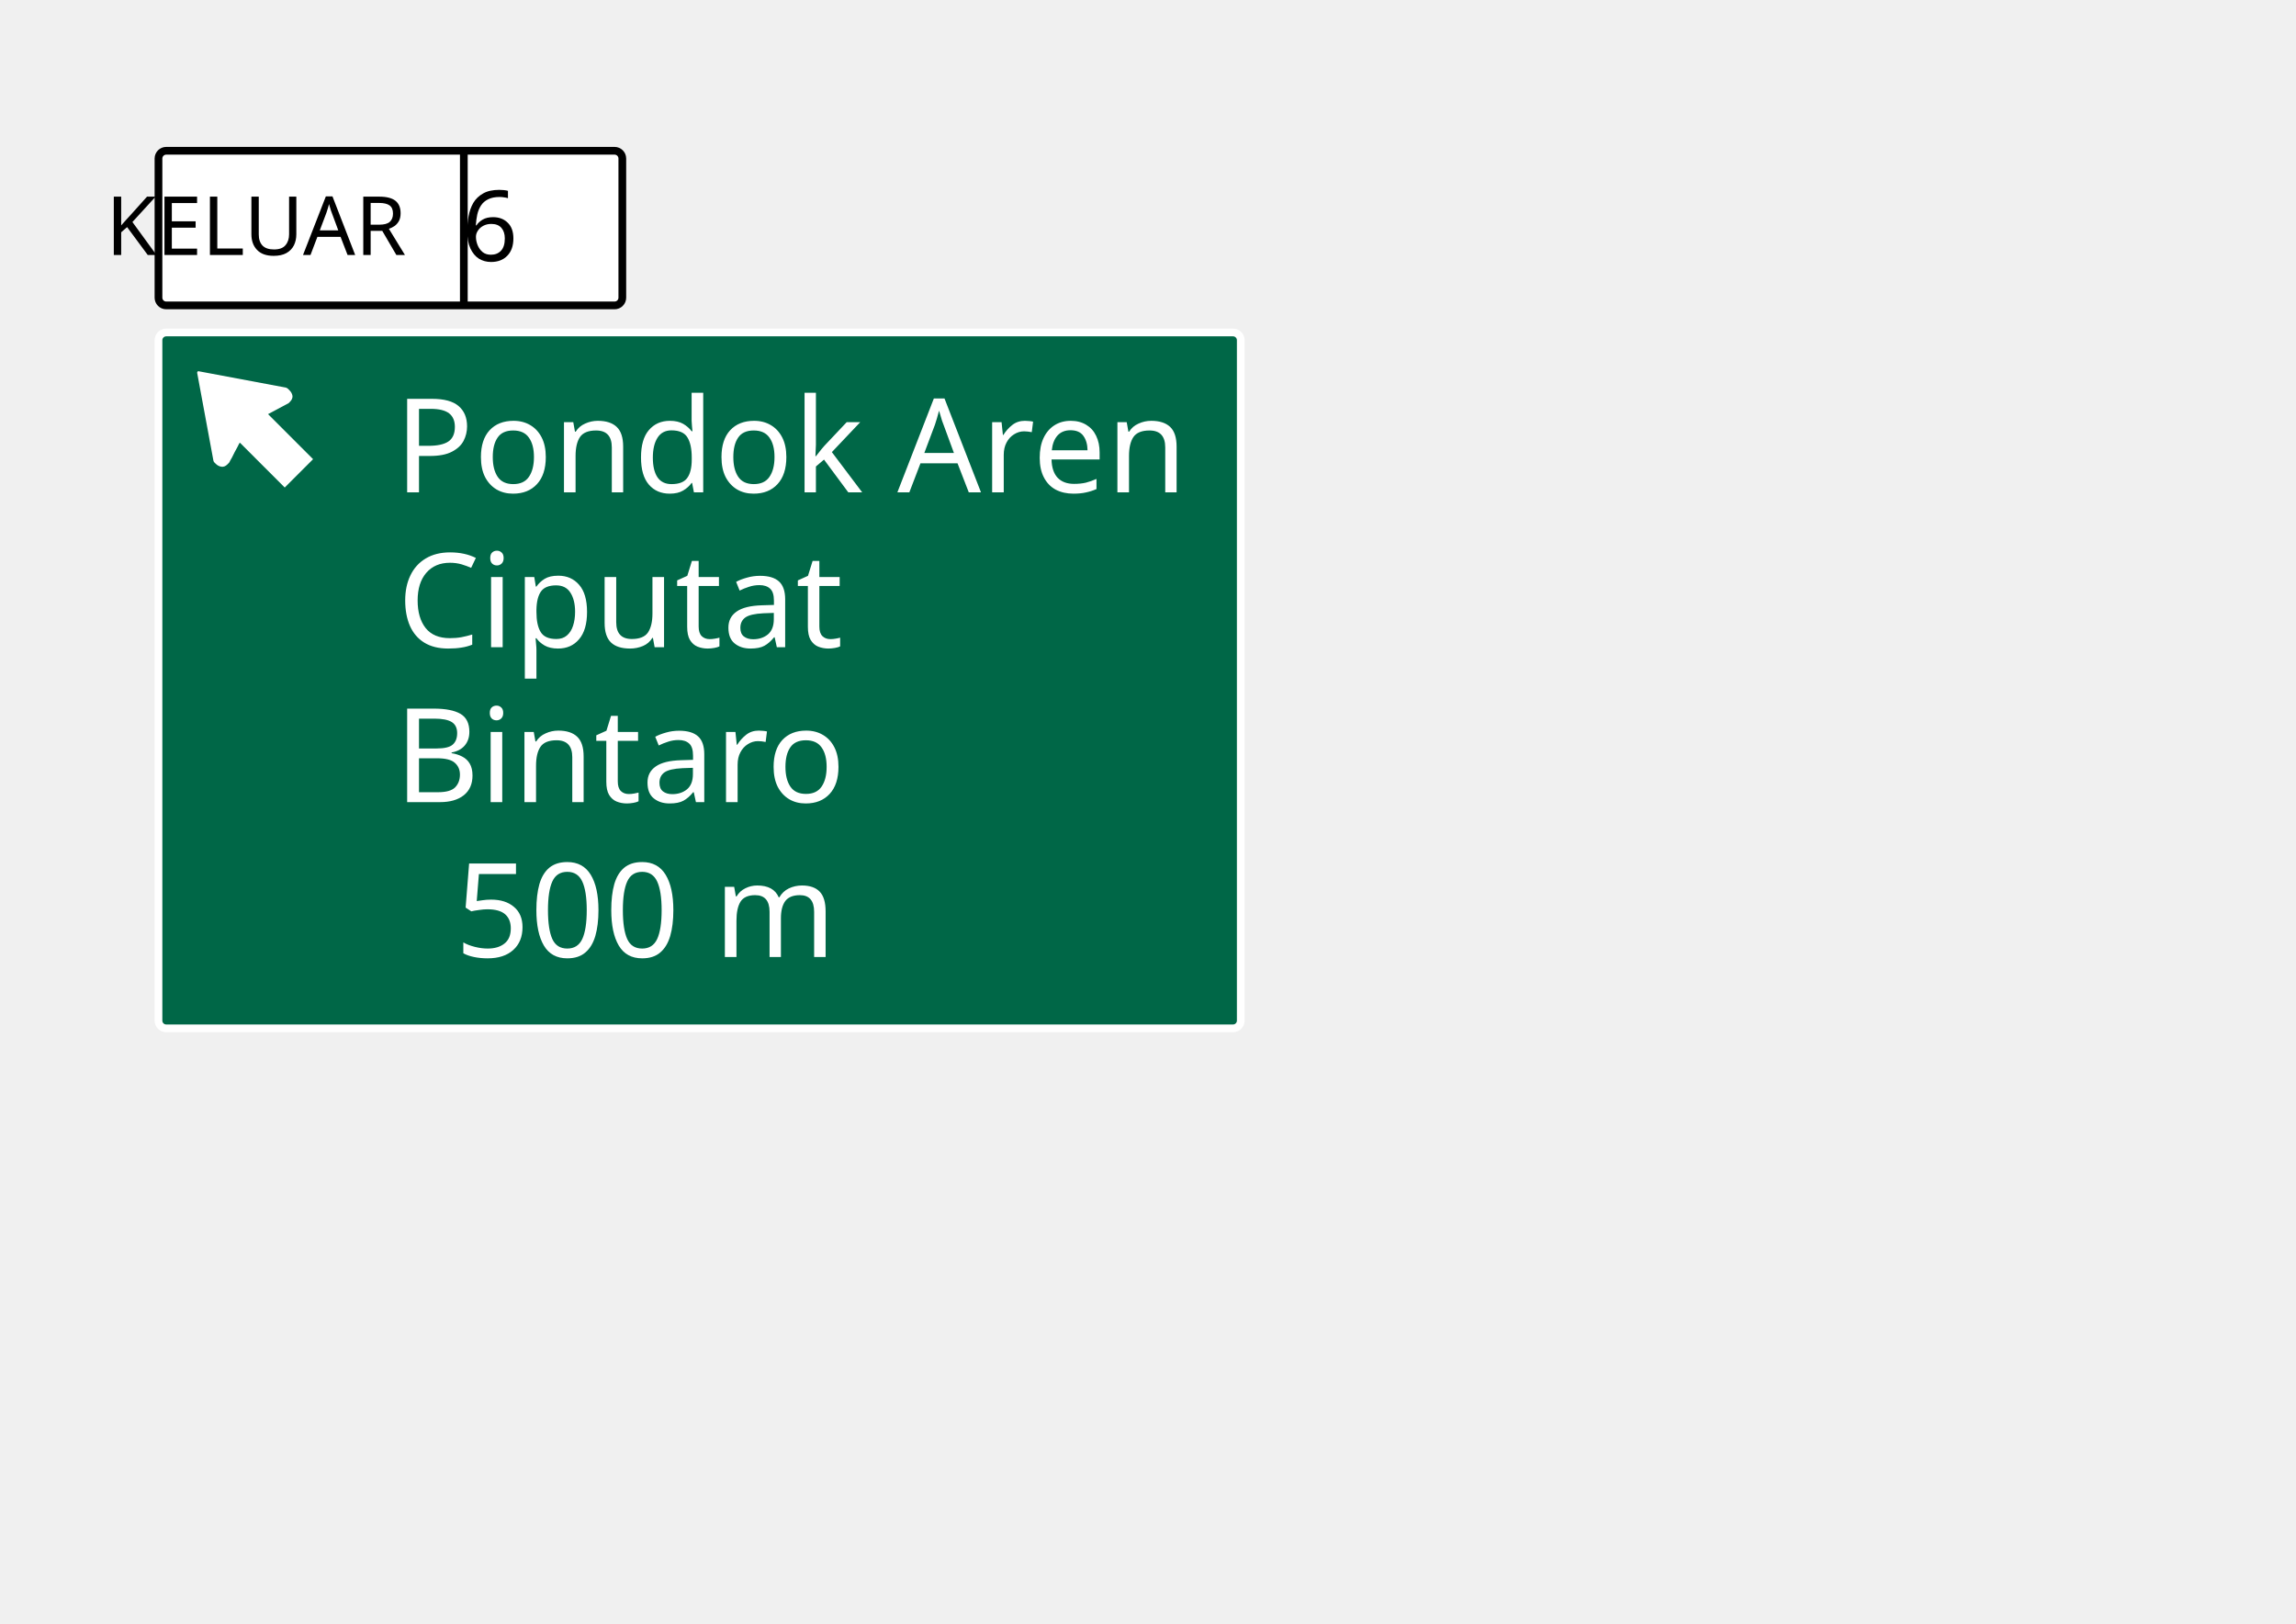
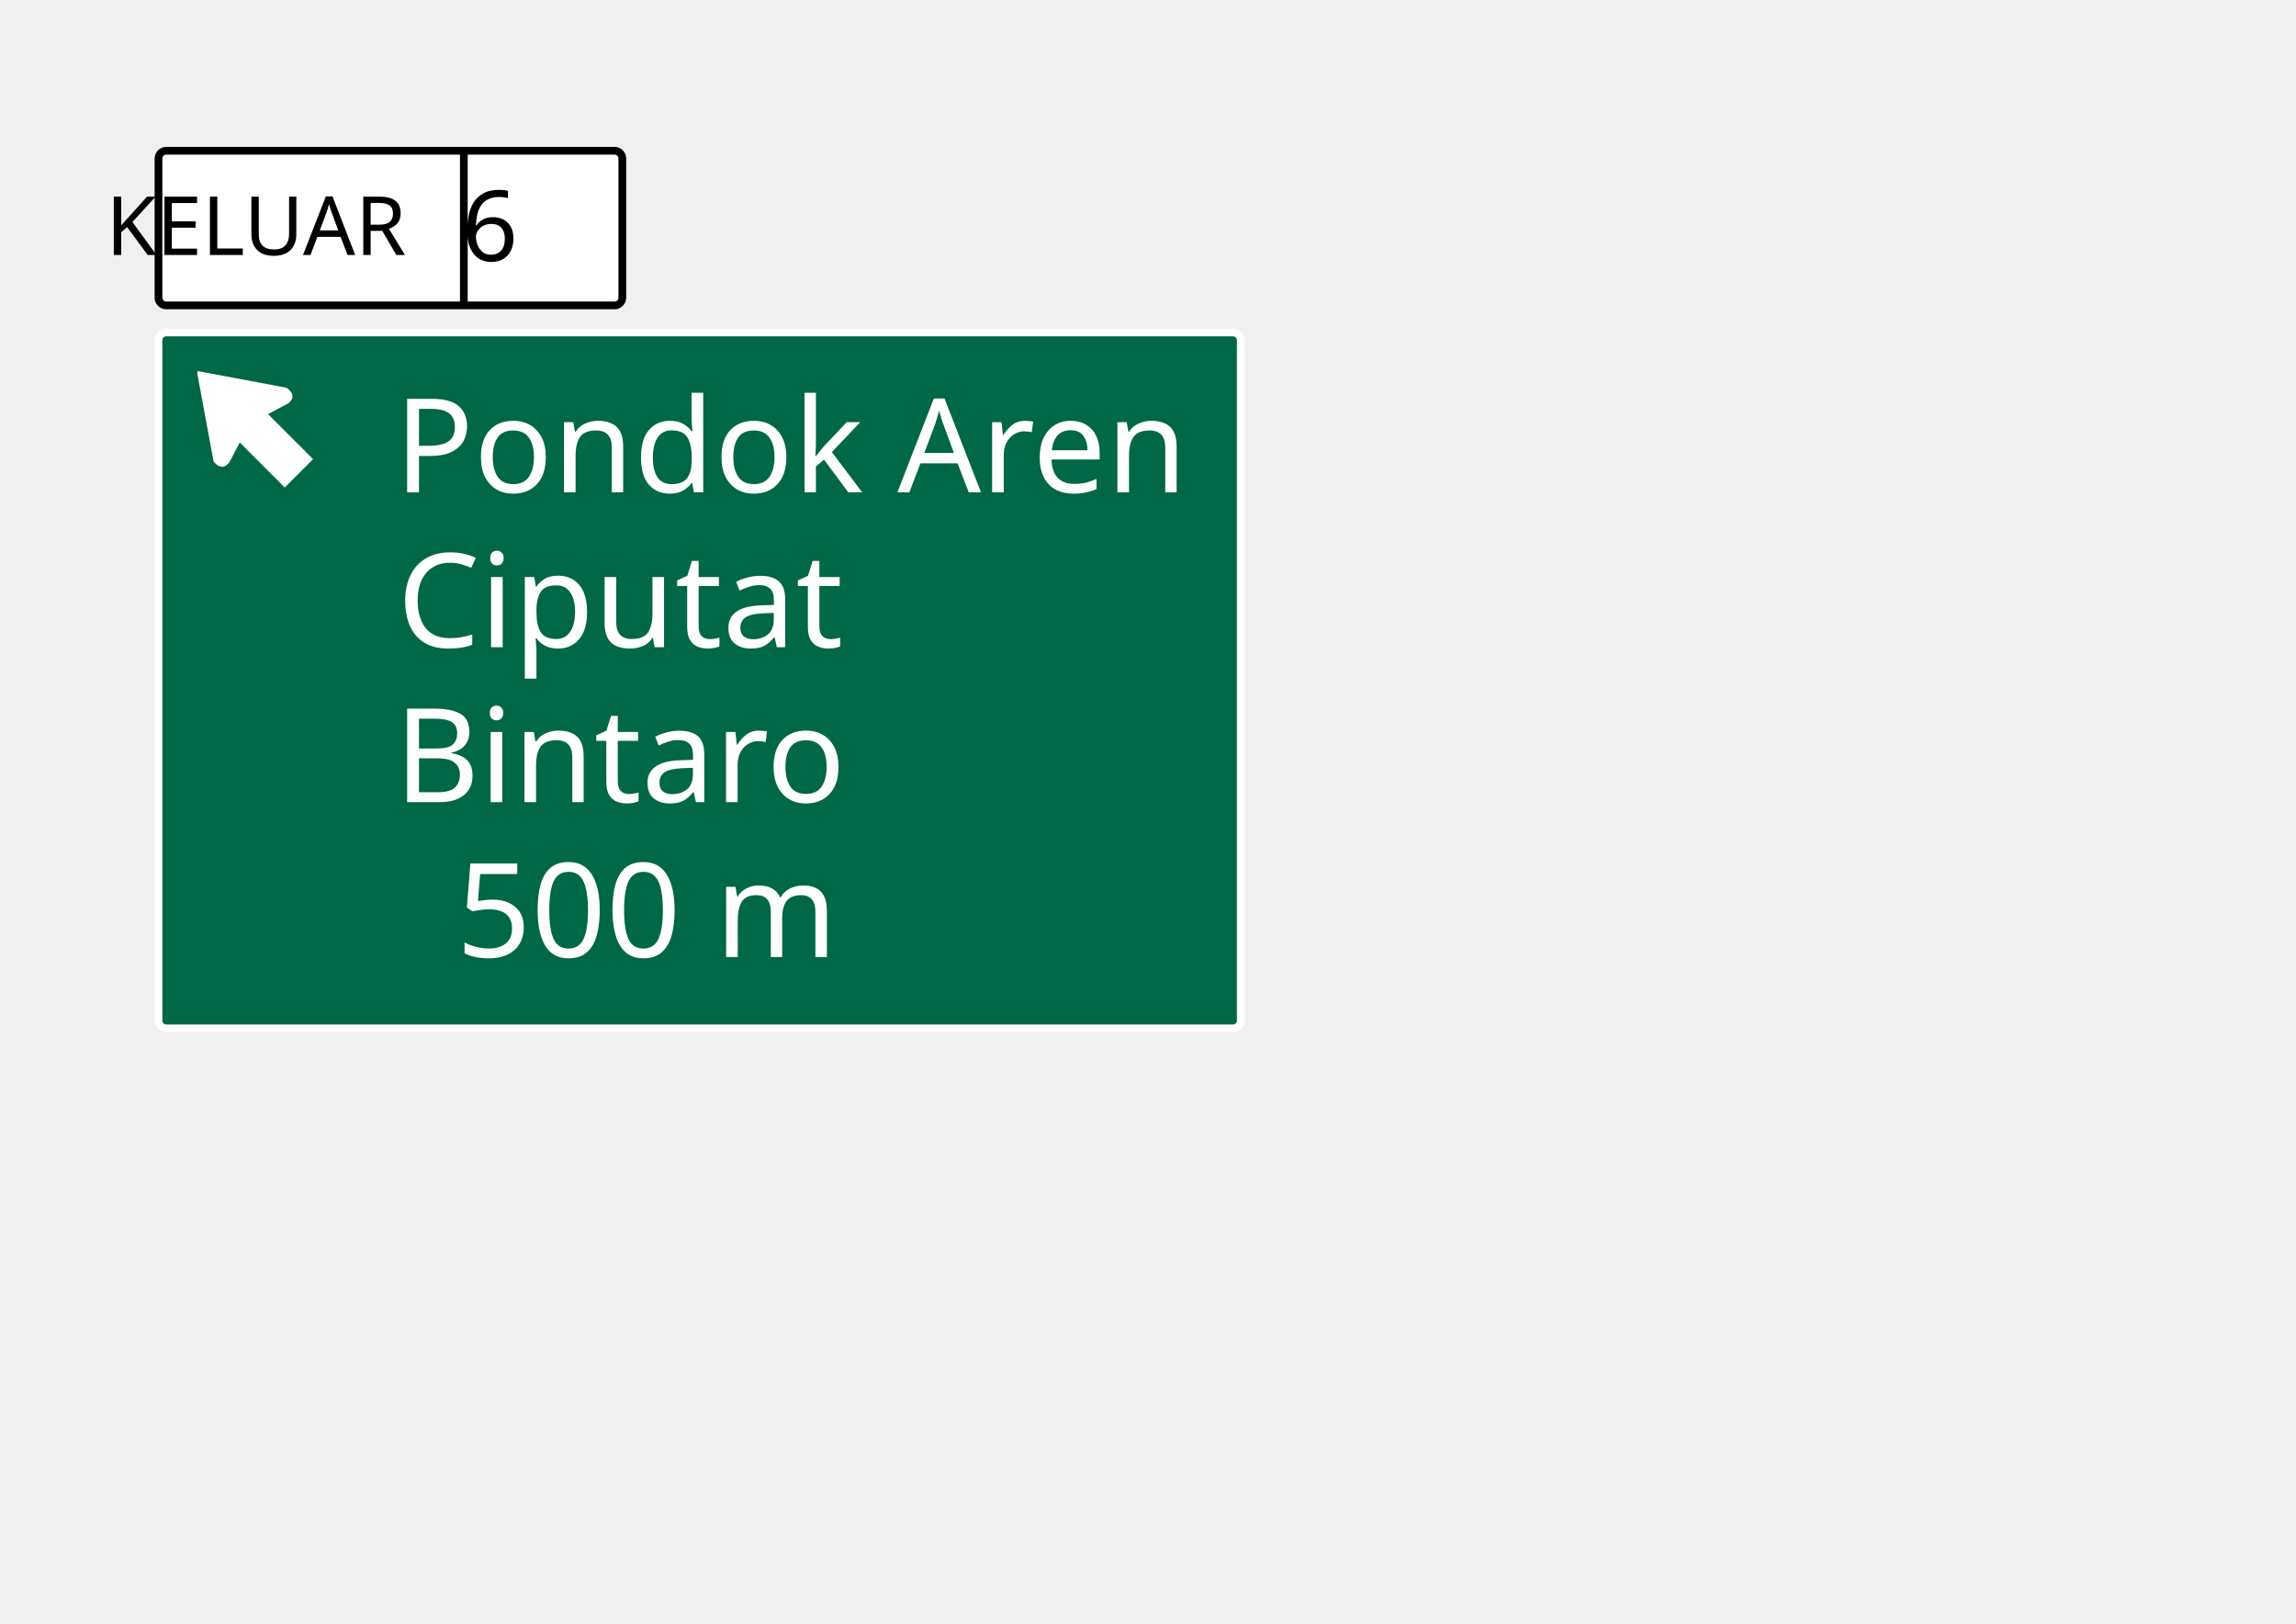
<svg xmlns="http://www.w3.org/2000/svg" width="297mm" height="210mm" viewBox="0 0 297 210" version="1.1" id="svg8">
  <defs id="defs2" />
  <g id="layer1" transform="translate(0,-87)">
    <rect style="fill:#006747;fill-opacity:1;stroke:#ffffff;stroke-width:1;stroke-linecap:butt;stroke-linejoin:round;stroke-miterlimit:4;stroke-dasharray:none;stroke-dashoffset:0" id="rect818" width="140" height="90" x="20.5" y="130" rx="1" ry="1" />
    <rect style="fill:#ffffff;fill-opacity:1;stroke:#000000;stroke-width:1;stroke-miterlimit:4;stroke-dasharray:none" id="rect842" width="60" height="20" x="20.5" y="106.5" rx="1" ry="1" />
    <path style="fill:none;stroke:#000000;stroke-width:1;stroke-linecap:butt;stroke-linejoin:miter;stroke-miterlimit:4;stroke-dasharray:none;stroke-opacity:1" d="m 60,126.5 v -20" id="path842" />
    <text xml:space="preserve" style="font-style:normal;font-variant:normal;font-weight:normal;font-stretch:normal;font-size:10.583px;line-height:1.25;font-family:'Roadgeek 2005 Series D';-inkscape-font-specification:'Roadgeek 2005 Series D';text-align:center;letter-spacing:0px;word-spacing:0px;text-anchor:middle;fill:#000000;fill-opacity:1;stroke:none;stroke-width:0.265" x="39.998" y="119.982" id="text12">
      <tspan id="tspan10" x="39.998" y="119.982" style="stroke-width:0.265">KELUAR</tspan>
    </text>
    <text xml:space="preserve" style="font-style:normal;font-variant:normal;font-weight:normal;font-stretch:normal;font-size:10.583px;line-height:1.25;font-family:'Roadgeek 2005 Series D';-inkscape-font-specification:'Roadgeek 2005 Series D';text-align:center;letter-spacing:0px;word-spacing:0px;text-anchor:middle;fill:#000000;fill-opacity:1;stroke:none;stroke-width:0.265" x="70.249" y="120.754" id="text836">
      <tspan id="tspan834" x="70.249" y="120.754" style="font-size:12.7px;stroke-width:0.265">6</tspan>
    </text>
    <path id="path853" style="font-style:normal;font-variant:normal;font-weight:normal;font-stretch:normal;font-size:medium;line-height:1.25;font-family:'Roadgeek 2005 Arrows 1';-inkscape-font-specification:'Roadgeek 2005 Arrows 1, ';text-align:center;letter-spacing:0px;word-spacing:0px;text-anchor:middle;fill:#ffffff;fill-opacity:1;stroke:none;stroke-width:0.265" d="m 30.949,144.345 q -0.059,0.118 -0.237,0.473 -0.177,0.296 -0.355,0.651 -0.178,0.355 -0.355,0.71 -0.177,0.296 -0.237,0.414 -0.089,0.207 -0.148,0.266 -0.059,0.059 -0.207,0.207 -0.355,0.355 -0.769,0.296 -0.414,-0.059 -0.739,-0.384 -0.148,-0.148 -0.207,-0.207 -0.089,-0.089 -0.118,-0.355 l -2.07,-11.178 q -0.03,-0.089 0.059,-0.177 l 0.059,-0.059 11.355,2.129 q 0.177,0.059 0.266,0.148 0.059,0.059 0.207,0.207 0.325,0.325 0.384,0.739 0.03,0.384 -0.355,0.769 l -0.148,0.148 -2.661,1.419 5.826,5.826 -3.667,3.667 -5.796,-5.796 z" />
    <text xml:space="preserve" style="font-style:normal;font-variant:normal;font-weight:normal;font-stretch:normal;font-size:10.583px;line-height:1.25;font-family:'Roadgeek 2005 Series E';-inkscape-font-specification:'Roadgeek 2005 Series E';text-align:center;letter-spacing:0px;word-spacing:0px;text-anchor:middle;fill:#ffffff;fill-opacity:1;stroke:none;stroke-width:0.265" x="51.027" y="150.673" id="text34">
      <tspan id="tspan32" x="51.027" y="150.673" style="font-size:16.933px;text-align:start;text-anchor:start;fill:#ffffff;stroke-width:0.265">Pondok Aren</tspan>
    </text>
    <text xml:space="preserve" style="font-style:normal;font-variant:normal;font-weight:normal;font-stretch:normal;font-size:10.583px;line-height:1.25;font-family:'Roadgeek 2005 Series E';-inkscape-font-specification:'Roadgeek 2005 Series E';text-align:center;letter-spacing:0px;word-spacing:0px;text-anchor:middle;fill:#ffffff;fill-opacity:1;stroke:none;stroke-width:0.265" x="51.382" y="170.707" id="text38">
      <tspan id="tspan36" x="51.382" y="170.707" style="font-size:16.933px;text-align:start;text-anchor:start;fill:#ffffff;stroke-width:0.265">Ciputat</tspan>
    </text>
    <text xml:space="preserve" style="font-style:normal;font-variant:normal;font-weight:normal;font-stretch:normal;font-size:10.583px;line-height:1.25;font-family:'Roadgeek 2005 Series E';-inkscape-font-specification:'Roadgeek 2005 Series E';text-align:center;letter-spacing:0px;word-spacing:0px;text-anchor:middle;fill:#ffffff;fill-opacity:1;stroke:none;stroke-width:0.265" x="51.027" y="190.74" id="text42">
      <tspan id="tspan40" x="51.027" y="190.74" style="font-size:16.933px;text-align:start;text-anchor:start;fill:#ffffff;stroke-width:0.265">Bintaro</tspan>
    </text>
-     <text xml:space="preserve" style="font-style:normal;font-variant:normal;font-weight:normal;font-stretch:normal;font-size:10.583px;line-height:1.25;font-family:'Roadgeek 2005 Series E';-inkscape-font-specification:'Roadgeek 2005 Series E';text-align:center;letter-spacing:0px;word-spacing:0px;text-anchor:middle;fill:#ffffff;fill-opacity:1;stroke:none;stroke-width:0.265" x="90.395" y="210.774" id="text56">
-       <tspan id="tspan54" x="90.395" y="210.774" style="font-size:16.933px;fill:#ffffff;stroke-width:0.265">500 m</tspan>
+     <text xml:space="preserve" style="font-style:normal;font-variant:normal;font-weight:normal;font-stretch:normal;font-size:10.583px;line-height:1.25;font-family:'Roadgeek 2005 Series E';-inkscape-font-specification:'Roadgeek 2005 Series E';text-align:center;letter-spacing:0px;word-spacing:0px;text-anchor:middle;fill:#ffffff;fill-opacity:1;stroke:none;stroke-width:0.265" x="90.556" y="210.774" id="text56">
+       <tspan id="tspan54" x="90.556" y="210.774" style="font-size:16.933px;fill:#ffffff;stroke-width:0.265">500 m</tspan>
    </text>
  </g>
</svg>
